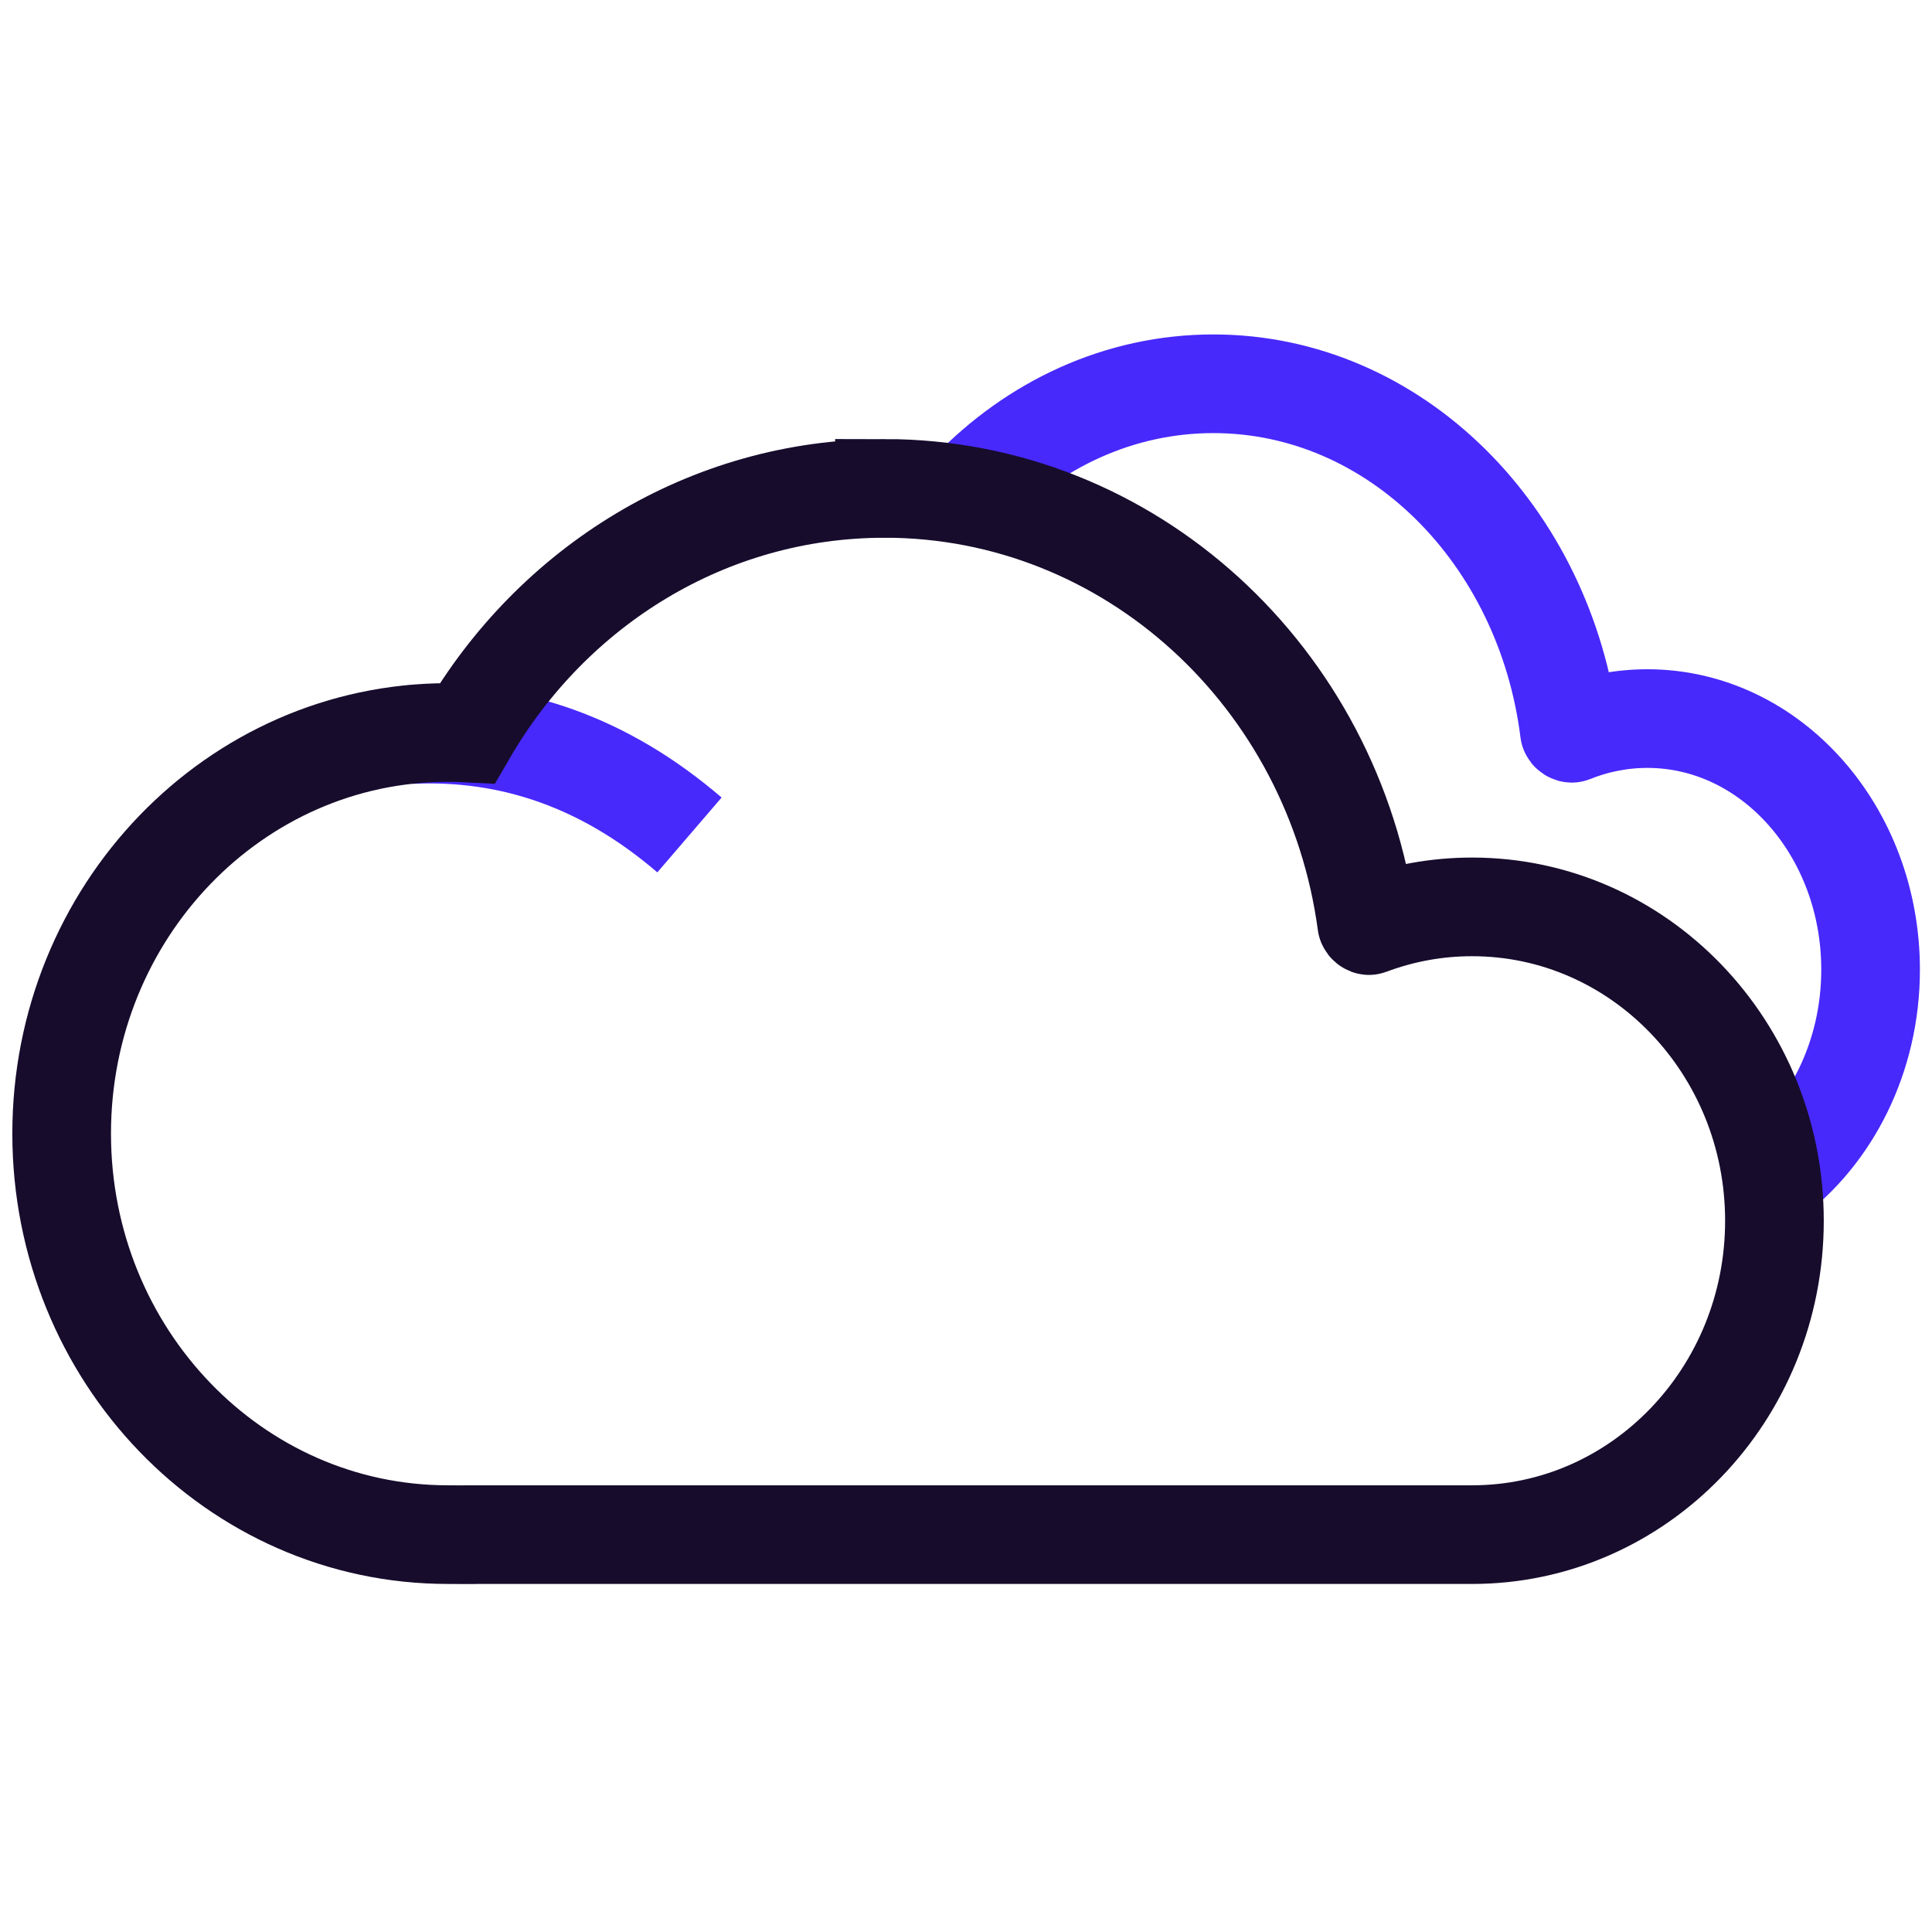
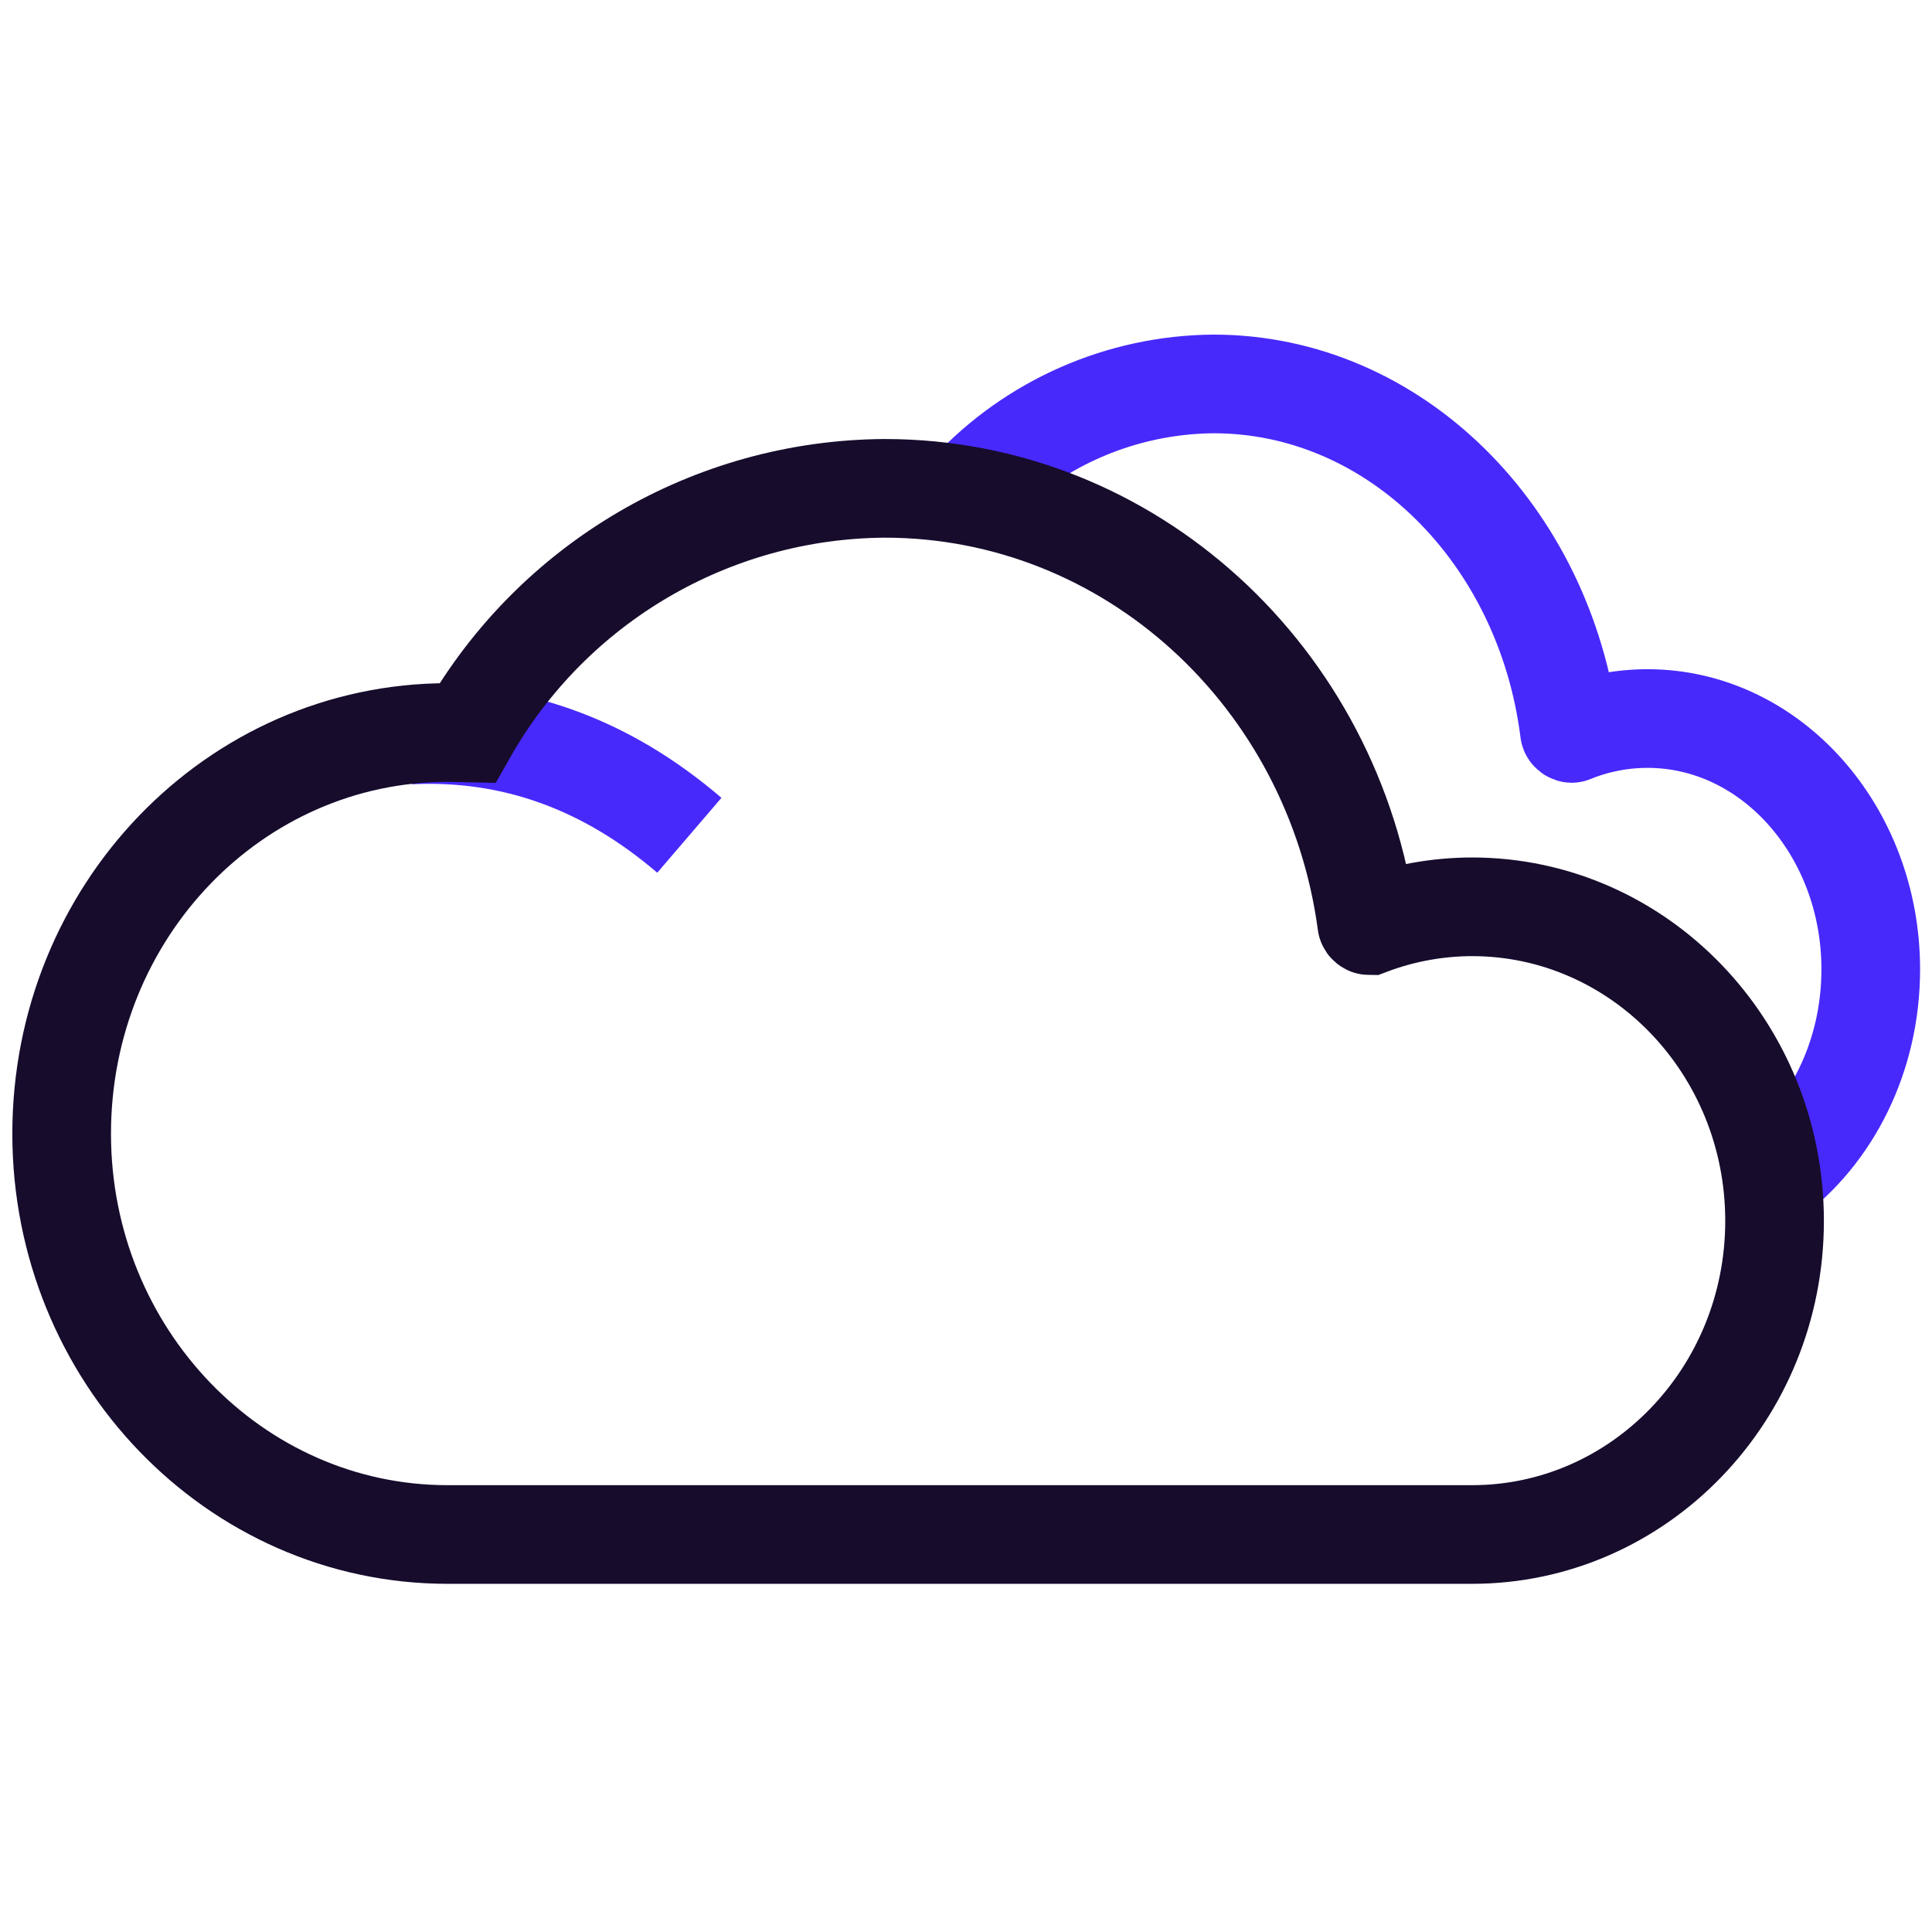
- <svg xmlns="http://www.w3.org/2000/svg" preserveAspectRatio="xMidYMid meet" width="44" height="44" fill="" viewBox="0 0 47 32">
-   <g>
-     <g fill-rule="evenodd" fill="none">
-       <path d="M-1-11h50v50H-1z" />
-       <path stroke-width="2.4" stroke="#4729FC" d="M23.589 4.441c1.558-1.617 3.641-2.605 5.929-2.605 4.414 0 8.064 3.677 8.662 8.457.003.023.046.052.064.044a4.879 4.879 0 0 1 1.832-.356c2.999 0 5.43 2.735 5.43 6.108 0 2.128-.967 4.002-2.434 5.096M9.97 10.37c2.502-.119 4.77.696 6.803 2.442" />
-       <path stroke-width="2.4" stroke="#170C2C" d="M21.516 4.381c5.983 0 10.93 4.605 11.733 10.588.003.022.043.054.06.047a7.09 7.09 0 0 1 2.505-.454c4.06 0 7.353 3.419 7.353 7.636 0 4.217-3.292 7.635-7.353 7.635h-24.51.34c-.136.006-.611 0-.749 0-5.189 0-9.395-4.368-9.395-9.756 0-5.389 4.206-9.757 9.395-9.757.16 0 .317.004.474.012 2.074-3.566 5.842-5.95 10.147-5.95Z" />
-     </g>
+ <svg xmlns="http://www.w3.org/2000/svg" width="44" height="44" viewBox="0 0 47 32">
+   <g fill-rule="evenodd" fill="none">
+     <path d="M-1-11h50v50H-1z" />
+     <path stroke-width="2.4" stroke="#4729FC" d="M23.59 4.44a8.21 8.21 0 0 1 5.93-2.6c4.41 0 8.06 3.67 8.66 8.45 0 .03.05.06.06.05a4.88 4.88 0 0 1 1.84-.36c3 0 5.43 2.74 5.43 6.1 0 2.14-.97 4.01-2.44 5.1m-33.1-10.8c2.5-.12 4.77.7 6.8 2.44" />
+     <path stroke-width="2.4" stroke="#170C2C" d="M21.52 4.38c5.98 0 10.93 4.6 11.73 10.59 0 .02.04.05.06.05a7.09 7.09 0 0 1 2.5-.46c4.06 0 7.36 3.42 7.36 7.64s-3.3 7.63-7.36 7.63h-24.5.33-.75c-5.18 0-9.39-4.37-9.39-9.75 0-5.4 4.2-9.76 9.4-9.76l.47.01a11.76 11.76 0 0 1 10.15-5.95Z" />
  </g>
</svg>
